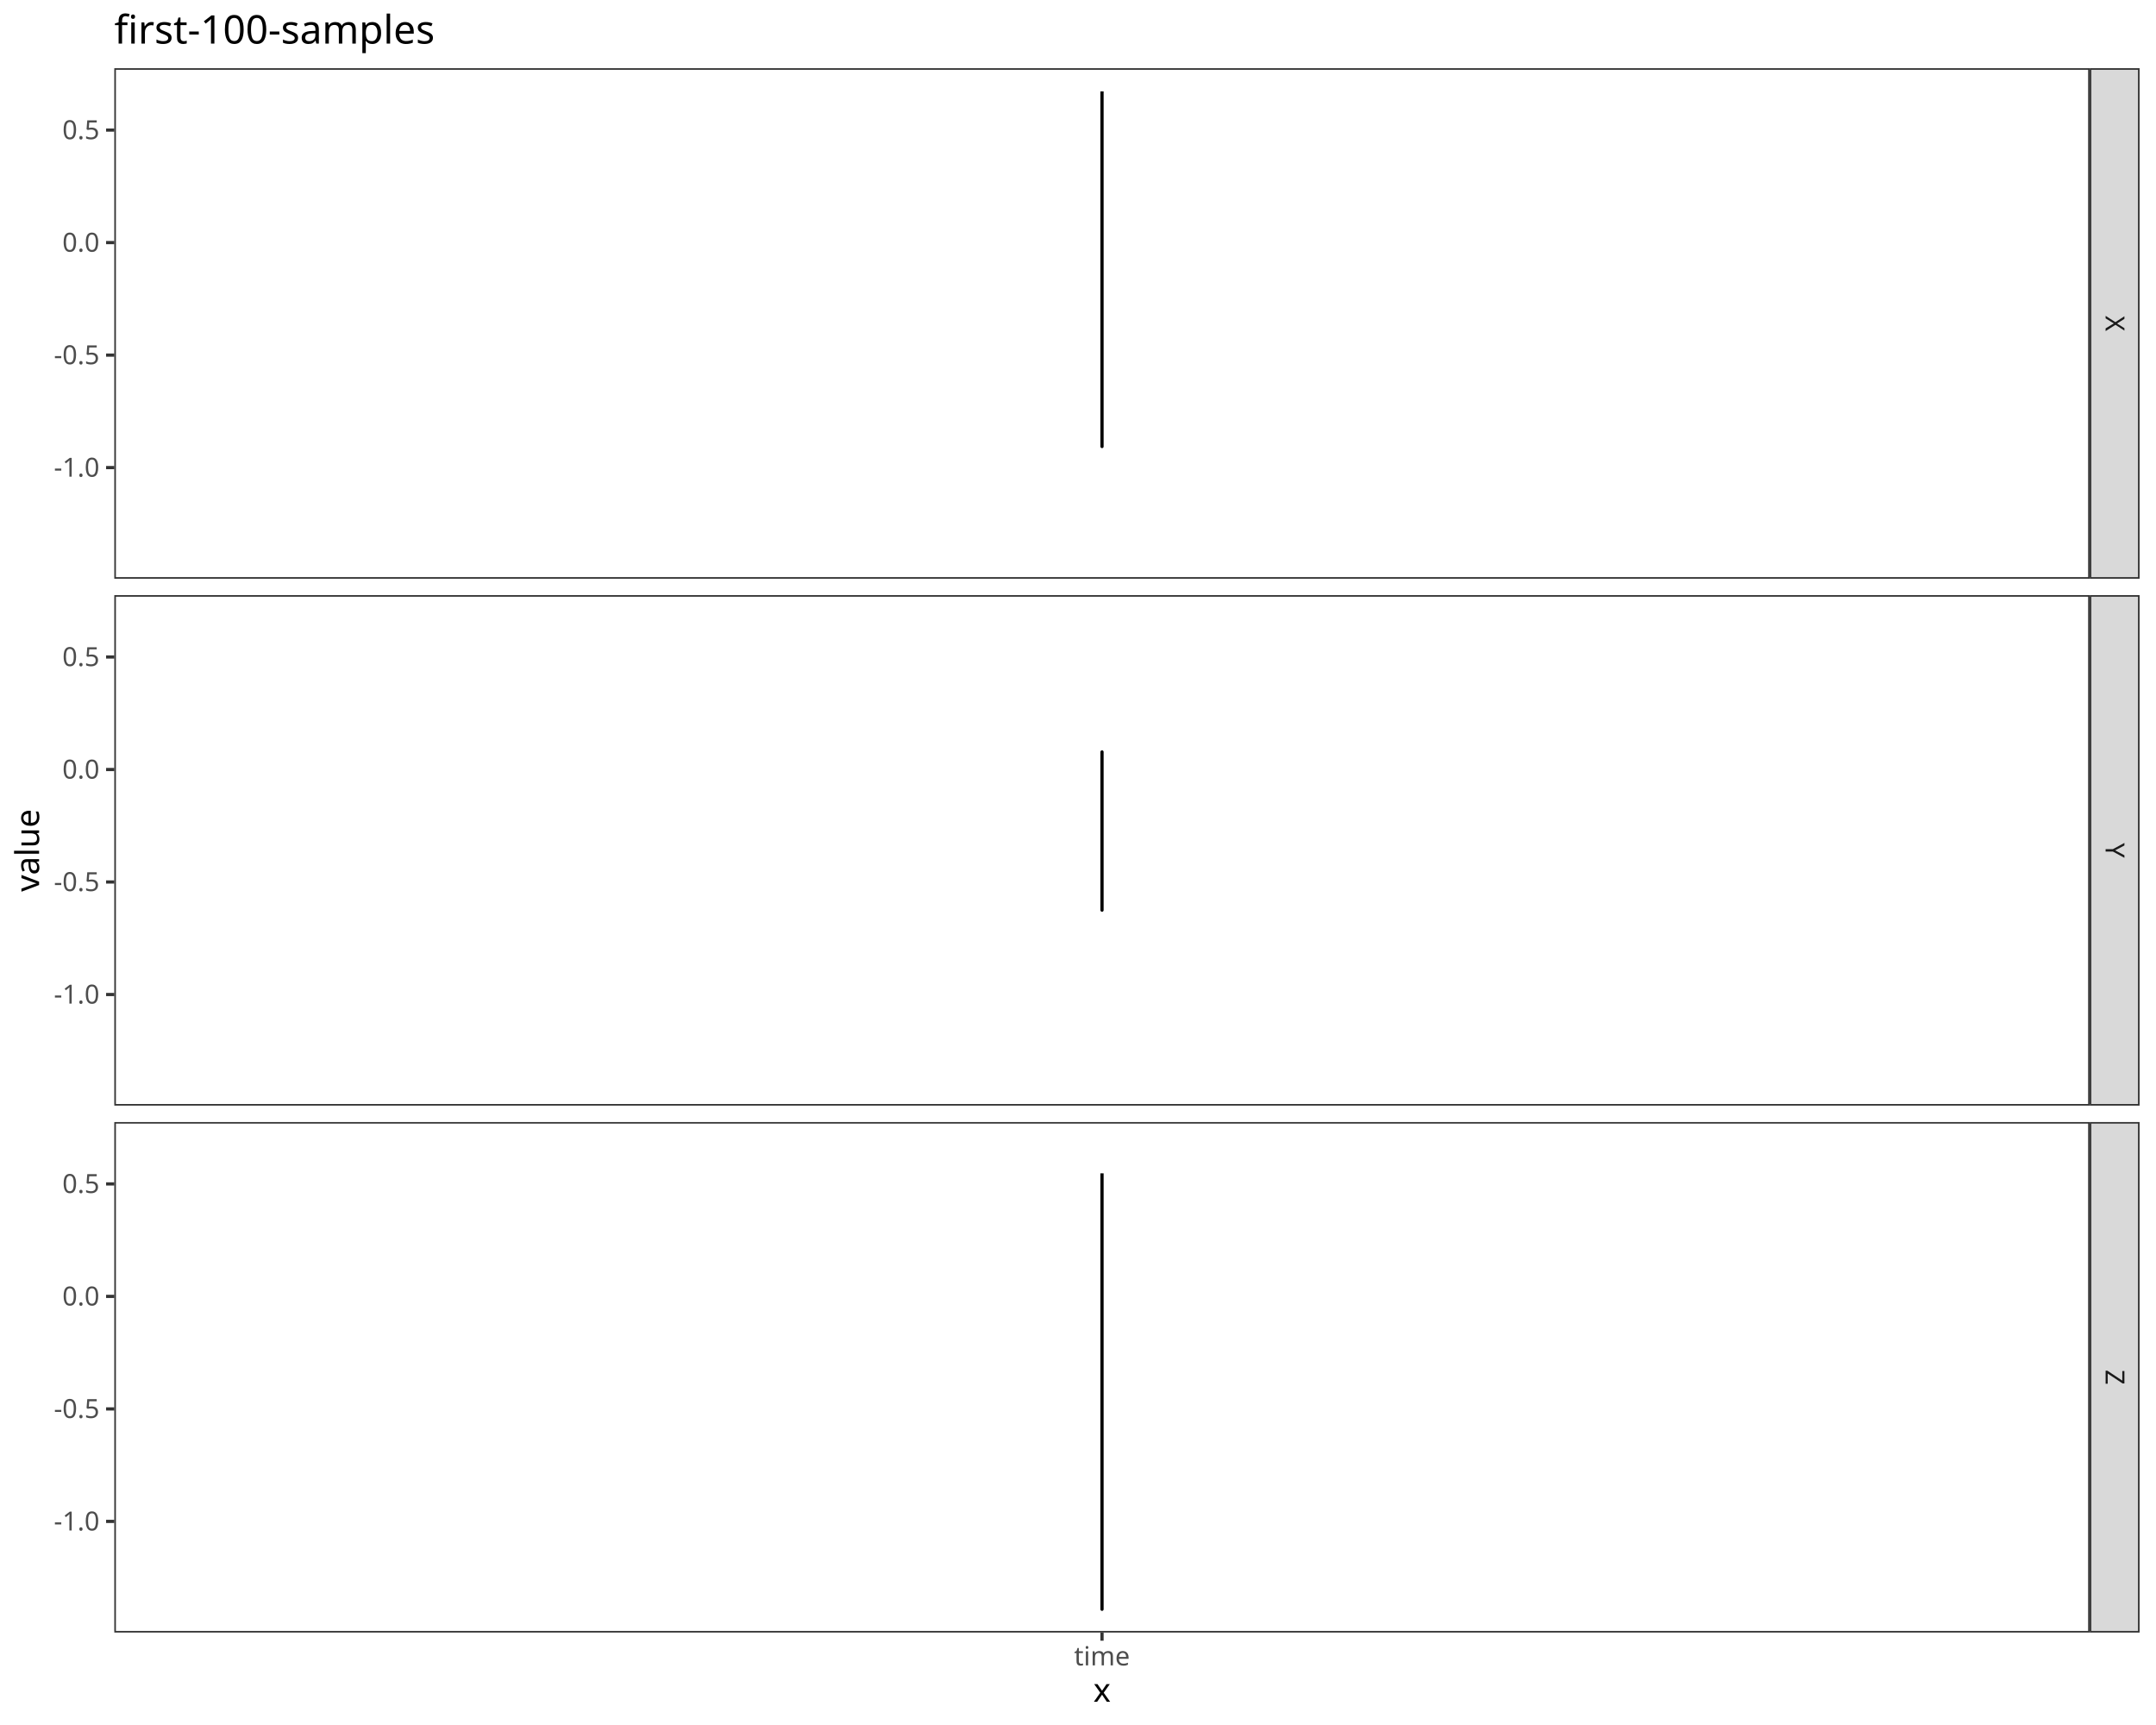
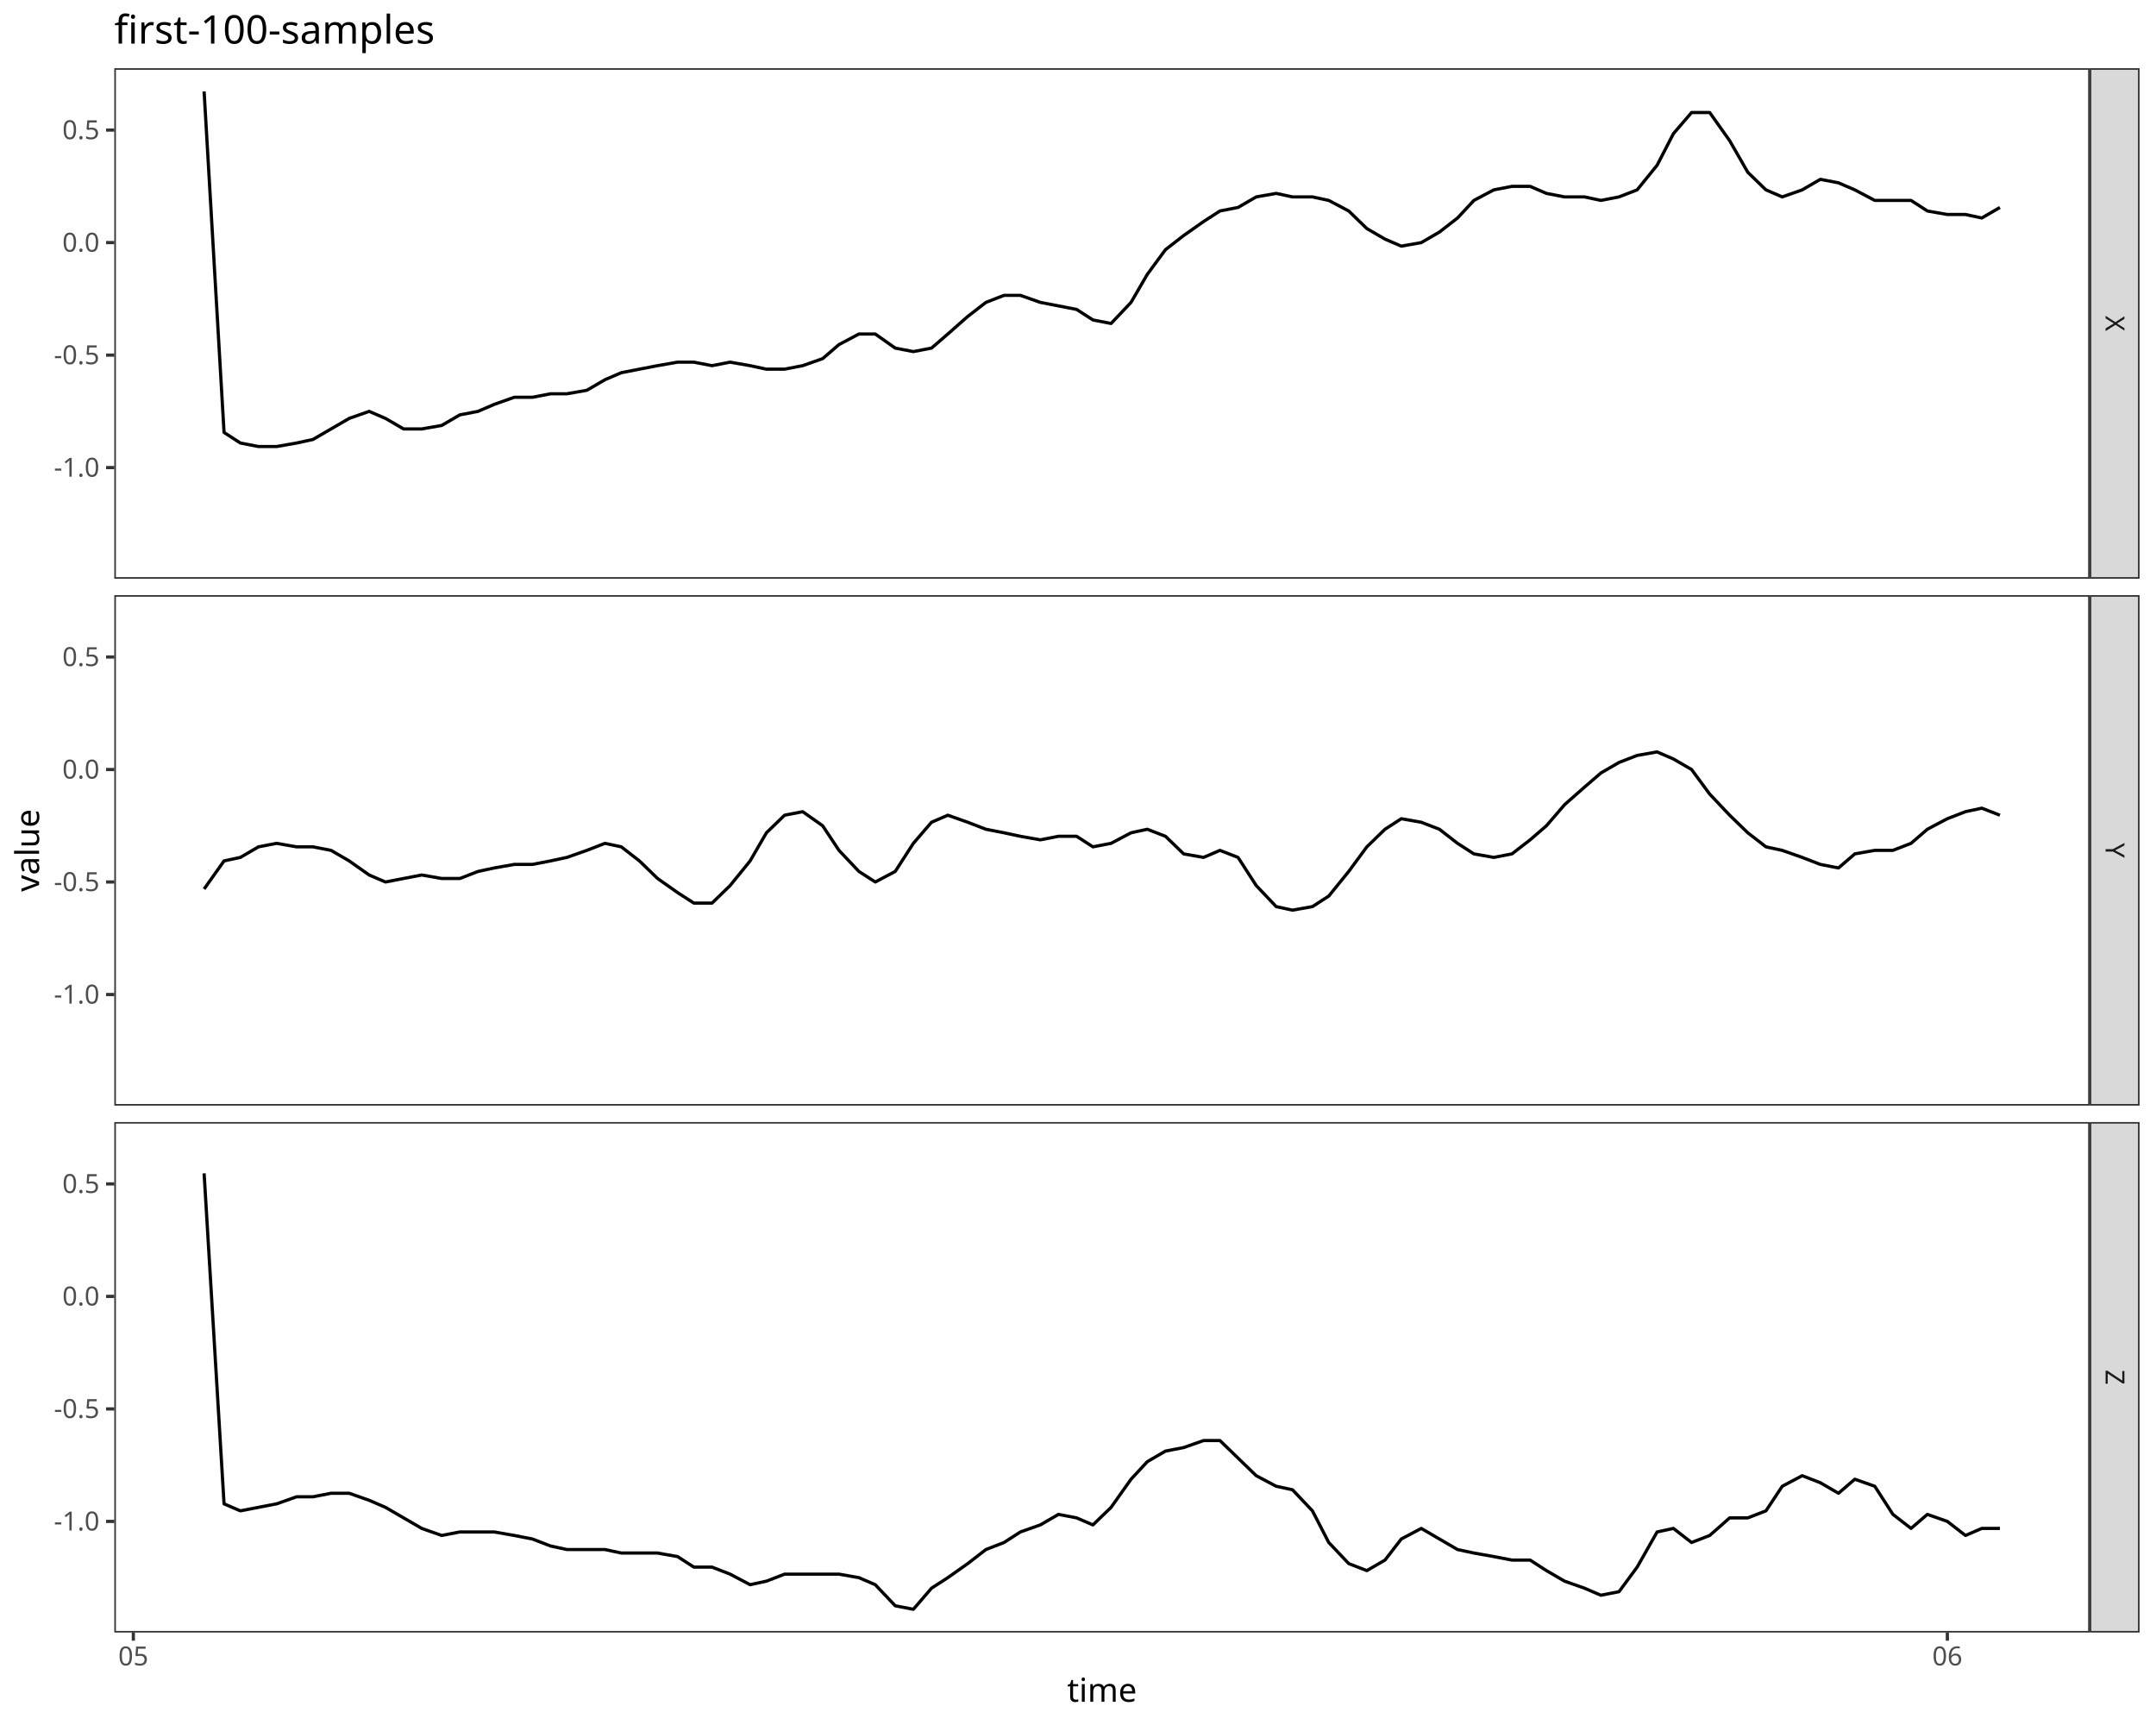
<svg xmlns="http://www.w3.org/2000/svg" class="svglite" data-engine-version="2.0" width="720.00pt" height="576.00pt" viewBox="0 0 720.00 576.00">
  <defs>
    <style type="text/css">
    .svglite line, .svglite polyline, .svglite polygon, .svglite path, .svglite rect, .svglite circle {
      fill: none;
      stroke: #000000;
      stroke-linecap: round;
      stroke-linejoin: round;
      stroke-miterlimit: 10.00;
    }
  </style>
  </defs>
  <rect width="100%" height="100%" style="stroke: none; fill: #FFFFFF;" />
  <defs>
    <clipPath id="cpMC4wMHw3MjAuMDB8MC4wMHw1NzYuMDA=">
      <rect x="0.00" y="0.00" width="720.00" height="576.00" />
    </clipPath>
  </defs>
  <g clip-path="url(#cpMC4wMHw3MjAuMDB8MC4wMHw1NzYuMDA=)">
    <rect x="0.00" y="0.00" width="720.00" height="576.00" style="stroke-width: 1.07; stroke: #FFFFFF; fill: #FFFFFF;" />
  </g>
  <defs>
    <clipPath id="cpMzguMTd8Njk3Ljg3fDIyLjc4fDE5My4yNA==">
      <rect x="38.17" y="22.78" width="659.70" height="170.46" />
    </clipPath>
  </defs>
  <g clip-path="url(#cpMzguMTd8Njk3Ljg3fDIyLjc4fDE5My4yNA==)">
    <rect x="38.17" y="22.78" width="659.70" height="170.46" style="stroke-width: 1.07; stroke: none; fill: #FFFFFF;" />
-     <polyline points="368.02,30.53 368.02,144.40 368.02,147.93 368.02,149.10 368.02,149.10 368.02,147.93 368.02,146.75 368.02,143.23 368.02,139.71 368.02,137.36 368.02,139.71 368.02,143.23 368.02,143.23 368.02,142.06 368.02,138.53 368.02,137.36 368.02,135.01 368.02,132.66 368.02,132.66 368.02,131.49 368.02,131.49 368.02,130.32 368.02,126.79 368.02,124.45 368.02,123.27 368.02,122.10 368.02,120.93 368.02,120.93 368.02,122.10 368.02,120.93 368.02,122.10 368.02,123.27 368.02,123.27 368.02,122.10 368.02,119.75 368.02,115.06 368.02,111.53 368.02,111.53 368.02,116.23 368.02,117.40 368.02,116.23 368.02,111.53 368.02,105.66 368.02,100.97 368.02,98.62 368.02,98.62 368.02,100.97 368.02,102.14 368.02,103.32 368.02,106.84 368.02,108.01 368.02,100.97 368.02,91.58 368.02,83.36 368.02,78.66 368.02,73.97 368.02,70.45 368.02,69.27 368.02,65.75 368.02,64.58 368.02,65.75 368.02,65.75 368.02,66.92 368.02,70.45 368.02,76.32 368.02,79.84 368.02,82.19 368.02,81.01 368.02,77.49 368.02,72.79 368.02,66.92 368.02,63.40 368.02,62.23 368.02,62.23 368.02,64.58 368.02,65.75 368.02,65.75 368.02,66.92 368.02,65.75 368.02,63.40 368.02,55.18 368.02,44.62 368.02,37.58 368.02,37.58 368.02,46.97 368.02,57.53 368.02,63.40 368.02,65.75 368.02,63.40 368.02,59.88 368.02,61.05 368.02,63.40 368.02,66.92 368.02,66.92 368.02,66.92 368.02,70.45 368.02,71.62 368.02,71.62 368.02,72.79 368.02,69.27 " style="stroke-width: 1.07; stroke-linecap: butt;" />
+     <polyline points="68.16,30.53 74.82,144.40 80.27,147.93 86.33,149.10 92.39,149.10 99.05,147.93 104.50,146.75 110.56,143.23 116.62,139.71 123.28,137.36 128.73,139.71 134.79,143.23 140.85,143.23 147.51,142.06 153.57,138.53 159.63,137.36 165.08,135.01 171.74,132.66 177.80,132.66 183.86,131.49 189.31,131.49 195.98,130.32 202.03,126.79 207.49,124.45 213.54,123.27 219.60,122.10 226.27,120.93 231.72,120.93 237.78,122.10 243.83,120.93 250.50,122.10 255.95,123.27 262.01,123.27 268.06,122.10 274.73,119.75 280.18,115.06 286.84,111.53 292.30,111.53 298.96,116.23 305.02,117.40 311.08,116.23 316.53,111.53 323.19,105.66 329.25,100.97 335.31,98.62 340.76,98.62 347.42,100.97 353.48,102.14 359.54,103.32 364.99,106.84 371.05,108.01 377.71,100.97 383.16,91.58 389.22,83.36 395.28,78.66 401.94,73.97 407.40,70.45 413.45,69.27 419.51,65.75 426.18,64.58 431.63,65.75 438.29,65.75 443.74,66.92 450.41,70.45 456.46,76.32 462.52,79.84 467.97,82.19 474.64,81.01 480.70,77.49 486.75,72.79 492.21,66.92 498.87,63.40 504.93,62.23 510.99,62.23 516.44,64.58 522.50,65.75 529.16,65.75 534.61,66.92 540.67,65.75 546.73,63.40 553.39,55.18 558.84,44.62 564.90,37.58 570.96,37.58 577.62,46.97 583.68,57.53 589.74,63.40 595.19,65.75 601.85,63.40 607.91,59.88 613.97,61.05 619.42,63.40 626.08,66.92 632.14,66.92 638.20,66.92 643.65,70.45 650.32,71.62 656.37,71.62 661.83,72.79 667.88,69.27 " style="stroke-width: 1.07; stroke-linecap: butt;" />
    <rect x="38.17" y="22.78" width="659.70" height="170.46" style="stroke-width: 1.07; stroke: #333333;" />
  </g>
  <g clip-path="url(#cpMC4wMHw3MjAuMDB8MC4wMHw1NzYuMDA=)">
</g>
  <defs>
    <clipPath id="cpMzguMTd8Njk3Ljg3fDE5OC43MnwzNjkuMTg=">
      <rect x="38.17" y="198.72" width="659.70" height="170.46" />
    </clipPath>
  </defs>
  <g clip-path="url(#cpMzguMTd8Njk3Ljg3fDE5OC43MnwzNjkuMTg=)">
    <rect x="38.17" y="198.72" width="659.70" height="170.46" style="stroke-width: 1.07; stroke: none; fill: #FFFFFF;" />
-     <polyline points="368.02,296.86 368.02,287.47 368.02,286.30 368.02,282.77 368.02,281.60 368.02,282.77 368.02,282.77 368.02,283.95 368.02,287.47 368.02,292.17 368.02,294.51 368.02,293.34 368.02,292.17 368.02,293.34 368.02,293.34 368.02,290.99 368.02,289.82 368.02,288.64 368.02,288.64 368.02,287.47 368.02,286.30 368.02,283.95 368.02,281.60 368.02,282.77 368.02,287.47 368.02,293.34 368.02,298.04 368.02,301.56 368.02,301.56 368.02,295.69 368.02,287.47 368.02,278.08 368.02,272.21 368.02,271.03 368.02,275.73 368.02,283.95 368.02,290.99 368.02,294.51 368.02,290.99 368.02,281.60 368.02,274.56 368.02,272.21 368.02,274.56 368.02,276.90 368.02,278.08 368.02,279.25 368.02,280.43 368.02,279.25 368.02,279.25 368.02,282.77 368.02,281.60 368.02,278.08 368.02,276.90 368.02,279.25 368.02,285.12 368.02,286.30 368.02,283.95 368.02,286.30 368.02,295.69 368.02,302.73 368.02,303.91 368.02,302.73 368.02,299.21 368.02,290.99 368.02,282.77 368.02,276.90 368.02,273.38 368.02,274.56 368.02,276.90 368.02,281.60 368.02,285.12 368.02,286.30 368.02,285.12 368.02,280.43 368.02,275.73 368.02,268.69 368.02,262.82 368.02,258.12 368.02,254.60 368.02,252.25 368.02,251.08 368.02,253.43 368.02,256.95 368.02,265.16 368.02,272.21 368.02,278.08 368.02,282.77 368.02,283.95 368.02,286.30 368.02,288.64 368.02,289.82 368.02,285.12 368.02,283.95 368.02,283.95 368.02,281.60 368.02,276.90 368.02,273.38 368.02,271.03 368.02,269.86 368.02,272.21 " style="stroke-width: 1.07; stroke-linecap: butt;" />
+     <polyline points="68.16,296.86 74.82,287.47 80.27,286.30 86.33,282.77 92.39,281.60 99.05,282.77 104.50,282.77 110.56,283.95 116.62,287.47 123.28,292.17 128.73,294.51 134.79,293.34 140.85,292.17 147.51,293.34 153.57,293.34 159.63,290.99 165.08,289.82 171.74,288.64 177.80,288.64 183.86,287.47 189.31,286.30 195.98,283.95 202.03,281.60 207.49,282.77 213.54,287.47 219.60,293.34 226.27,298.04 231.72,301.56 237.78,301.56 243.83,295.69 250.50,287.47 255.95,278.08 262.01,272.21 268.06,271.03 274.73,275.73 280.18,283.95 286.84,290.99 292.30,294.51 298.96,290.99 305.02,281.60 311.08,274.56 316.53,272.21 323.19,274.56 329.25,276.90 335.31,278.08 340.76,279.25 347.42,280.43 353.48,279.25 359.54,279.25 364.99,282.77 371.05,281.60 377.71,278.08 383.16,276.90 389.22,279.25 395.28,285.12 401.94,286.30 407.40,283.95 413.45,286.30 419.51,295.69 426.18,302.73 431.63,303.91 438.29,302.73 443.74,299.21 450.41,290.99 456.46,282.77 462.52,276.90 467.97,273.38 474.64,274.56 480.70,276.90 486.75,281.60 492.21,285.12 498.87,286.30 504.93,285.12 510.99,280.43 516.44,275.73 522.50,268.69 529.16,262.82 534.61,258.12 540.67,254.60 546.73,252.25 553.39,251.08 558.84,253.43 564.90,256.95 570.96,265.16 577.62,272.21 583.68,278.08 589.74,282.77 595.19,283.95 601.85,286.30 607.91,288.64 613.97,289.82 619.42,285.12 626.08,283.95 632.14,283.95 638.20,281.60 643.65,276.90 650.32,273.38 656.37,271.03 661.83,269.86 667.88,272.21 " style="stroke-width: 1.07; stroke-linecap: butt;" />
    <rect x="38.17" y="198.72" width="659.70" height="170.46" style="stroke-width: 1.07; stroke: #333333;" />
  </g>
  <g clip-path="url(#cpMC4wMHw3MjAuMDB8MC4wMHw1NzYuMDA=)">
</g>
  <defs>
    <clipPath id="cpMzguMTd8Njk3Ljg3fDM3NC42Nnw1NDUuMTE=">
      <rect x="38.17" y="374.66" width="659.70" height="170.46" />
    </clipPath>
  </defs>
  <g clip-path="url(#cpMzguMTd8Njk3Ljg3fDM3NC42Nnw1NDUuMTE=)">
    <rect x="38.17" y="374.66" width="659.70" height="170.46" style="stroke-width: 1.07; stroke: none; fill: #FFFFFF;" />
-     <polyline points="368.02,391.80 368.02,502.15 368.02,504.49 368.02,503.32 368.02,502.15 368.02,499.80 368.02,499.80 368.02,498.62 368.02,498.62 368.02,500.97 368.02,503.32 368.02,506.84 368.02,510.36 368.02,512.71 368.02,511.54 368.02,511.54 368.02,511.54 368.02,512.71 368.02,513.89 368.02,516.23 368.02,517.41 368.02,517.41 368.02,517.41 368.02,518.58 368.02,518.58 368.02,518.58 368.02,519.76 368.02,523.28 368.02,523.28 368.02,525.63 368.02,529.15 368.02,527.97 368.02,525.63 368.02,525.63 368.02,525.63 368.02,525.63 368.02,526.80 368.02,529.15 368.02,536.19 368.02,537.36 368.02,530.32 368.02,526.80 368.02,522.10 368.02,517.41 368.02,515.06 368.02,511.54 368.02,509.19 368.02,505.67 368.02,506.84 368.02,509.19 368.02,503.32 368.02,493.93 368.02,488.06 368.02,484.54 368.02,483.36 368.02,481.02 368.02,481.02 368.02,486.88 368.02,492.75 368.02,496.28 368.02,497.45 368.02,504.49 368.02,515.06 368.02,522.10 368.02,524.45 368.02,520.93 368.02,513.89 368.02,510.36 368.02,513.89 368.02,517.41 368.02,518.58 368.02,519.76 368.02,520.93 368.02,520.93 368.02,524.45 368.02,527.97 368.02,530.32 368.02,532.67 368.02,531.49 368.02,523.28 368.02,511.54 368.02,510.36 368.02,515.06 368.02,512.71 368.02,506.84 368.02,506.84 368.02,504.49 368.02,496.28 368.02,492.75 368.02,495.10 368.02,498.62 368.02,493.93 368.02,496.28 368.02,505.67 368.02,510.36 368.02,505.67 368.02,508.02 368.02,512.71 368.02,510.36 368.02,510.36 " style="stroke-width: 1.07; stroke-linecap: butt;" />
+     <polyline points="68.16,391.80 74.82,502.15 80.27,504.49 86.33,503.32 92.39,502.15 99.05,499.80 104.50,499.80 110.56,498.62 116.62,498.62 123.28,500.97 128.73,503.32 134.79,506.84 140.85,510.36 147.51,512.71 153.57,511.54 159.63,511.54 165.08,511.54 171.74,512.71 177.80,513.89 183.86,516.23 189.31,517.41 195.98,517.41 202.03,517.41 207.49,518.58 213.54,518.58 219.60,518.58 226.27,519.76 231.72,523.28 237.78,523.28 243.83,525.63 250.50,529.15 255.95,527.97 262.01,525.63 268.06,525.63 274.73,525.63 280.18,525.63 286.84,526.80 292.30,529.15 298.96,536.19 305.02,537.36 311.08,530.32 316.53,526.80 323.19,522.10 329.25,517.41 335.31,515.06 340.76,511.54 347.42,509.19 353.48,505.67 359.54,506.84 364.99,509.19 371.05,503.32 377.71,493.93 383.16,488.06 389.22,484.54 395.28,483.36 401.94,481.02 407.40,481.02 413.45,486.88 419.51,492.75 426.18,496.28 431.63,497.45 438.29,504.49 443.74,515.06 450.41,522.10 456.46,524.45 462.52,520.93 467.97,513.89 474.64,510.36 480.70,513.89 486.75,517.41 492.21,518.58 498.87,519.76 504.93,520.93 510.99,520.93 516.44,524.45 522.50,527.97 529.16,530.32 534.61,532.67 540.67,531.49 546.73,523.28 553.39,511.54 558.84,510.36 564.90,515.06 570.96,512.71 577.62,506.84 583.68,506.84 589.74,504.49 595.19,496.28 601.85,492.75 607.91,495.10 613.97,498.62 619.42,493.93 626.08,496.28 632.14,505.67 638.20,510.36 643.65,505.67 650.32,508.02 656.37,512.71 661.83,510.36 667.88,510.36 " style="stroke-width: 1.07; stroke-linecap: butt;" />
    <rect x="38.17" y="374.66" width="659.70" height="170.46" style="stroke-width: 1.07; stroke: #333333;" />
  </g>
  <g clip-path="url(#cpMC4wMHw3MjAuMDB8MC4wMHw1NzYuMDA=)">
</g>
  <defs>
    <clipPath id="cpNjk3Ljg3fDcxNC41MnwyMi43OHwxOTMuMjQ=">
      <rect x="697.87" y="22.78" width="16.65" height="170.46" />
    </clipPath>
  </defs>
  <g clip-path="url(#cpNjk3Ljg3fDcxNC41MnwyMi43OHwxOTMuMjQ=)">
    <rect x="697.87" y="22.78" width="16.65" height="170.46" style="stroke-width: 1.07; stroke: #333333; fill: #D9D9D9;" />
    <text transform="translate(703.17,108.01) rotate(90)" text-anchor="middle" style="font-size: 8.80px; fill: #1A1A1A; font-family: sans;" textLength="5.87px" lengthAdjust="spacingAndGlyphs">X</text>
  </g>
  <g clip-path="url(#cpMC4wMHw3MjAuMDB8MC4wMHw1NzYuMDA=)">
</g>
  <defs>
    <clipPath id="cpNjk3Ljg3fDcxNC41MnwxOTguNzJ8MzY5LjE4">
      <rect x="697.87" y="198.72" width="16.65" height="170.46" />
    </clipPath>
  </defs>
  <g clip-path="url(#cpNjk3Ljg3fDcxNC41MnwxOTguNzJ8MzY5LjE4)">
    <rect x="697.87" y="198.72" width="16.65" height="170.46" style="stroke-width: 1.07; stroke: #333333; fill: #D9D9D9;" />
    <text transform="translate(703.17,283.95) rotate(90)" text-anchor="middle" style="font-size: 8.80px; fill: #1A1A1A; font-family: sans;" textLength="5.87px" lengthAdjust="spacingAndGlyphs">Y</text>
  </g>
  <g clip-path="url(#cpMC4wMHw3MjAuMDB8MC4wMHw1NzYuMDA=)">
</g>
  <defs>
    <clipPath id="cpNjk3Ljg3fDcxNC41MnwzNzQuNjZ8NTQ1LjEx">
      <rect x="697.87" y="374.66" width="16.65" height="170.46" />
    </clipPath>
  </defs>
  <g clip-path="url(#cpNjk3Ljg3fDcxNC41MnwzNzQuNjZ8NTQ1LjEx)">
    <rect x="697.87" y="374.66" width="16.65" height="170.46" style="stroke-width: 1.07; stroke: #333333; fill: #D9D9D9;" />
    <text transform="translate(703.17,459.88) rotate(90)" text-anchor="middle" style="font-size: 8.80px; fill: #1A1A1A; font-family: sans;" textLength="5.38px" lengthAdjust="spacingAndGlyphs">Z</text>
  </g>
  <g clip-path="url(#cpMC4wMHw3MjAuMDB8MC4wMHw1NzYuMDA=)">
-     <polyline points="368.02,547.85 368.02,545.11 " style="stroke-width: 1.07; stroke: #333333; stroke-linecap: butt;" />
-     <text x="368.02" y="556.10" text-anchor="middle" style="font-size: 8.80px; fill: #4D4D4D; font-family: sans;" textLength="16.63px" lengthAdjust="spacingAndGlyphs">time</text>
+     <polyline points="44.53,547.85 44.53,545.11 " style="stroke-width: 1.07; stroke: #333333; stroke-linecap: butt;" />
+     <polyline points="650.32,547.85 650.32,545.11 " style="stroke-width: 1.07; stroke: #333333; stroke-linecap: butt;" />
+     <text x="44.53" y="556.10" text-anchor="middle" style="font-size: 8.80px; fill: #4D4D4D; font-family: sans;" textLength="9.79px" lengthAdjust="spacingAndGlyphs">05</text>
+     <text x="650.32" y="556.10" text-anchor="middle" style="font-size: 8.80px; fill: #4D4D4D; font-family: sans;" textLength="9.79px" lengthAdjust="spacingAndGlyphs">06</text>
    <text x="33.24" y="159.17" text-anchor="end" style="font-size: 8.80px; fill: #4D4D4D; font-family: sans;" textLength="15.16px" lengthAdjust="spacingAndGlyphs">-1.0</text>
    <text x="33.24" y="121.61" text-anchor="end" style="font-size: 8.80px; fill: #4D4D4D; font-family: sans;" textLength="15.16px" lengthAdjust="spacingAndGlyphs">-0.5</text>
    <text x="33.24" y="84.04" text-anchor="end" style="font-size: 8.80px; fill: #4D4D4D; font-family: sans;" textLength="12.23px" lengthAdjust="spacingAndGlyphs">0.0</text>
    <text x="33.24" y="46.47" text-anchor="end" style="font-size: 8.80px; fill: #4D4D4D; font-family: sans;" textLength="12.23px" lengthAdjust="spacingAndGlyphs">0.5</text>
    <polyline points="35.43,156.14 38.17,156.14 " style="stroke-width: 1.07; stroke: #333333; stroke-linecap: butt;" />
    <polyline points="35.43,118.58 38.17,118.58 " style="stroke-width: 1.07; stroke: #333333; stroke-linecap: butt;" />
    <polyline points="35.43,81.01 38.17,81.01 " style="stroke-width: 1.07; stroke: #333333; stroke-linecap: butt;" />
    <polyline points="35.43,43.44 38.17,43.44 " style="stroke-width: 1.07; stroke: #333333; stroke-linecap: butt;" />
    <text x="33.24" y="335.11" text-anchor="end" style="font-size: 8.80px; fill: #4D4D4D; font-family: sans;" textLength="15.16px" lengthAdjust="spacingAndGlyphs">-1.0</text>
    <text x="33.24" y="297.54" text-anchor="end" style="font-size: 8.80px; fill: #4D4D4D; font-family: sans;" textLength="15.16px" lengthAdjust="spacingAndGlyphs">-0.5</text>
    <text x="33.24" y="259.98" text-anchor="end" style="font-size: 8.80px; fill: #4D4D4D; font-family: sans;" textLength="12.23px" lengthAdjust="spacingAndGlyphs">0.0</text>
    <text x="33.24" y="222.41" text-anchor="end" style="font-size: 8.80px; fill: #4D4D4D; font-family: sans;" textLength="12.23px" lengthAdjust="spacingAndGlyphs">0.5</text>
    <polyline points="35.43,332.08 38.17,332.08 " style="stroke-width: 1.07; stroke: #333333; stroke-linecap: butt;" />
    <polyline points="35.43,294.51 38.17,294.51 " style="stroke-width: 1.07; stroke: #333333; stroke-linecap: butt;" />
    <polyline points="35.43,256.95 38.17,256.95 " style="stroke-width: 1.07; stroke: #333333; stroke-linecap: butt;" />
    <polyline points="35.43,219.38 38.17,219.38 " style="stroke-width: 1.07; stroke: #333333; stroke-linecap: butt;" />
    <text x="33.24" y="511.04" text-anchor="end" style="font-size: 8.80px; fill: #4D4D4D; font-family: sans;" textLength="15.16px" lengthAdjust="spacingAndGlyphs">-1.0</text>
    <text x="33.24" y="473.48" text-anchor="end" style="font-size: 8.80px; fill: #4D4D4D; font-family: sans;" textLength="15.16px" lengthAdjust="spacingAndGlyphs">-0.5</text>
    <text x="33.24" y="435.91" text-anchor="end" style="font-size: 8.80px; fill: #4D4D4D; font-family: sans;" textLength="12.23px" lengthAdjust="spacingAndGlyphs">0.0</text>
    <text x="33.24" y="398.35" text-anchor="end" style="font-size: 8.80px; fill: #4D4D4D; font-family: sans;" textLength="12.23px" lengthAdjust="spacingAndGlyphs">0.5</text>
    <polyline points="35.43,508.02 38.17,508.02 " style="stroke-width: 1.07; stroke: #333333; stroke-linecap: butt;" />
    <polyline points="35.43,470.45 38.17,470.45 " style="stroke-width: 1.07; stroke: #333333; stroke-linecap: butt;" />
    <polyline points="35.43,432.88 38.17,432.88 " style="stroke-width: 1.07; stroke: #333333; stroke-linecap: butt;" />
    <polyline points="35.43,395.32 38.17,395.32 " style="stroke-width: 1.07; stroke: #333333; stroke-linecap: butt;" />
-     <text x="368.02" y="568.24" text-anchor="middle" style="font-size: 11.00px; font-family: sans;" textLength="5.50px" lengthAdjust="spacingAndGlyphs">x</text>
+     <text x="368.02" y="568.24" text-anchor="middle" style="font-size: 11.00px; font-family: sans;" textLength="20.78px" lengthAdjust="spacingAndGlyphs">time</text>
    <text transform="translate(13.05,283.95) rotate(-90)" text-anchor="middle" style="font-size: 11.00px; font-family: sans;" textLength="26.30px" lengthAdjust="spacingAndGlyphs">value</text>
    <text x="38.17" y="14.56" style="font-size: 13.20px; font-family: sans;" textLength="101.25px" lengthAdjust="spacingAndGlyphs">first-100-samples</text>
  </g>
</svg>
